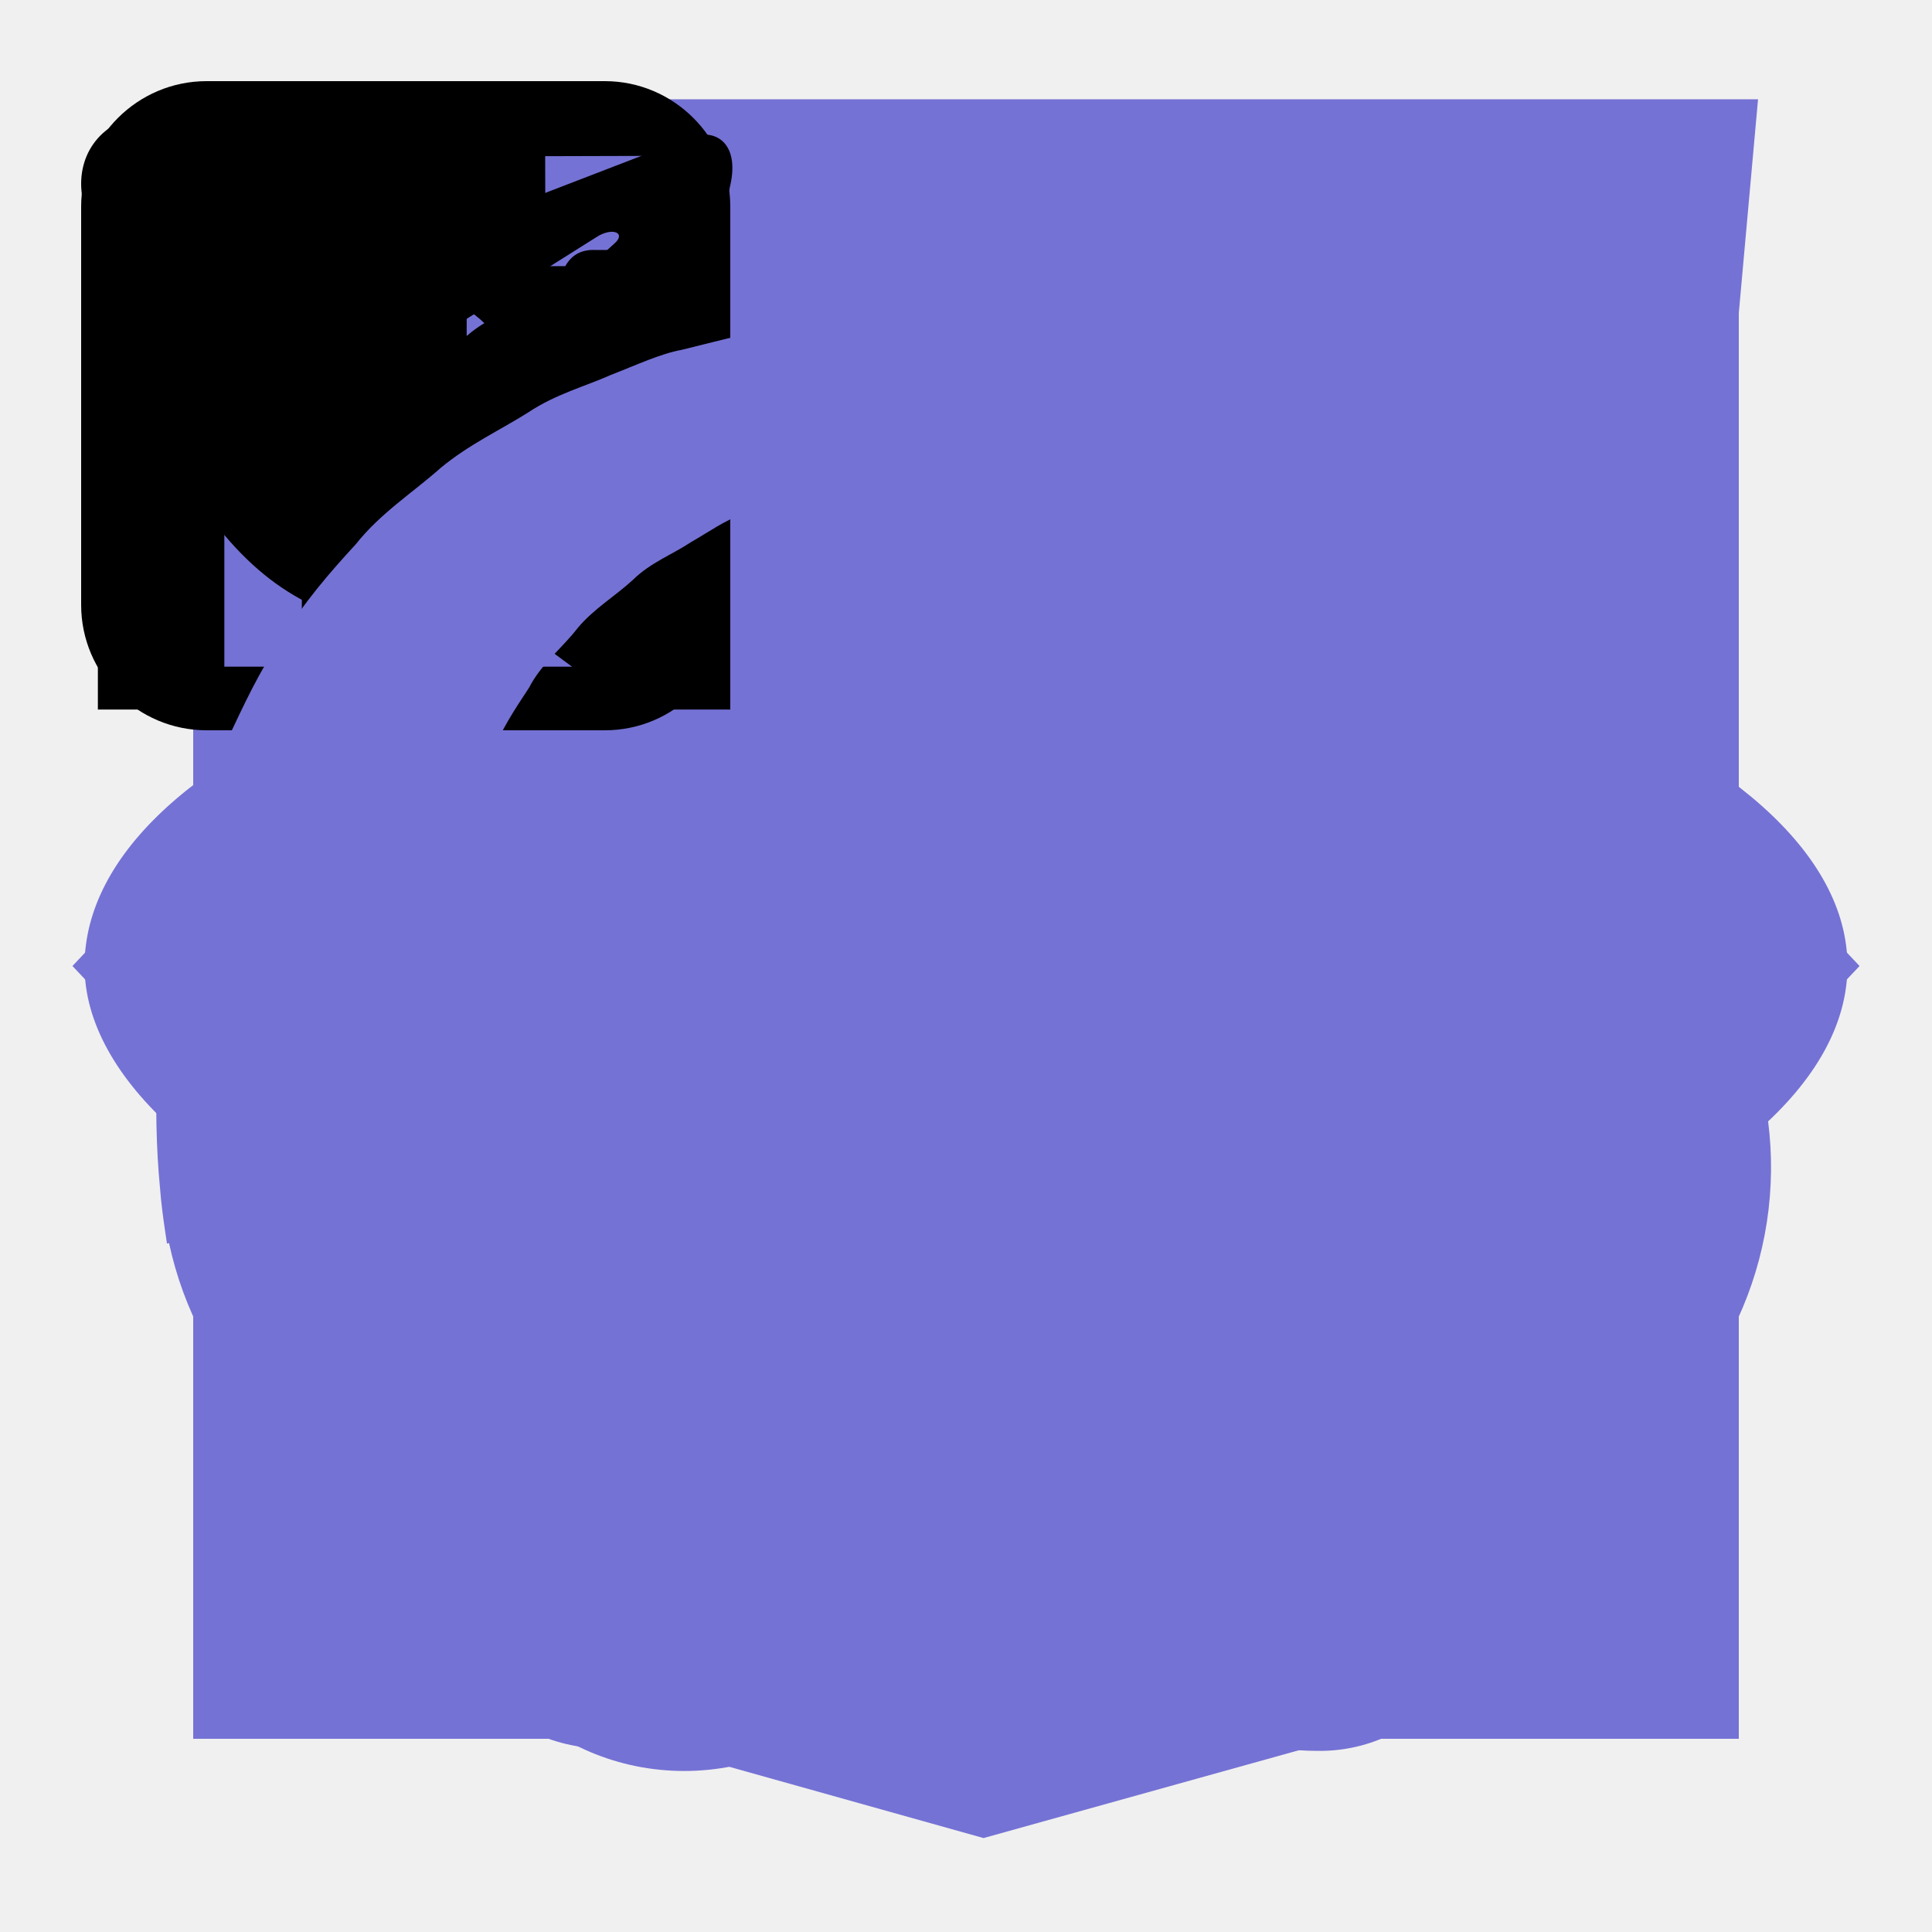
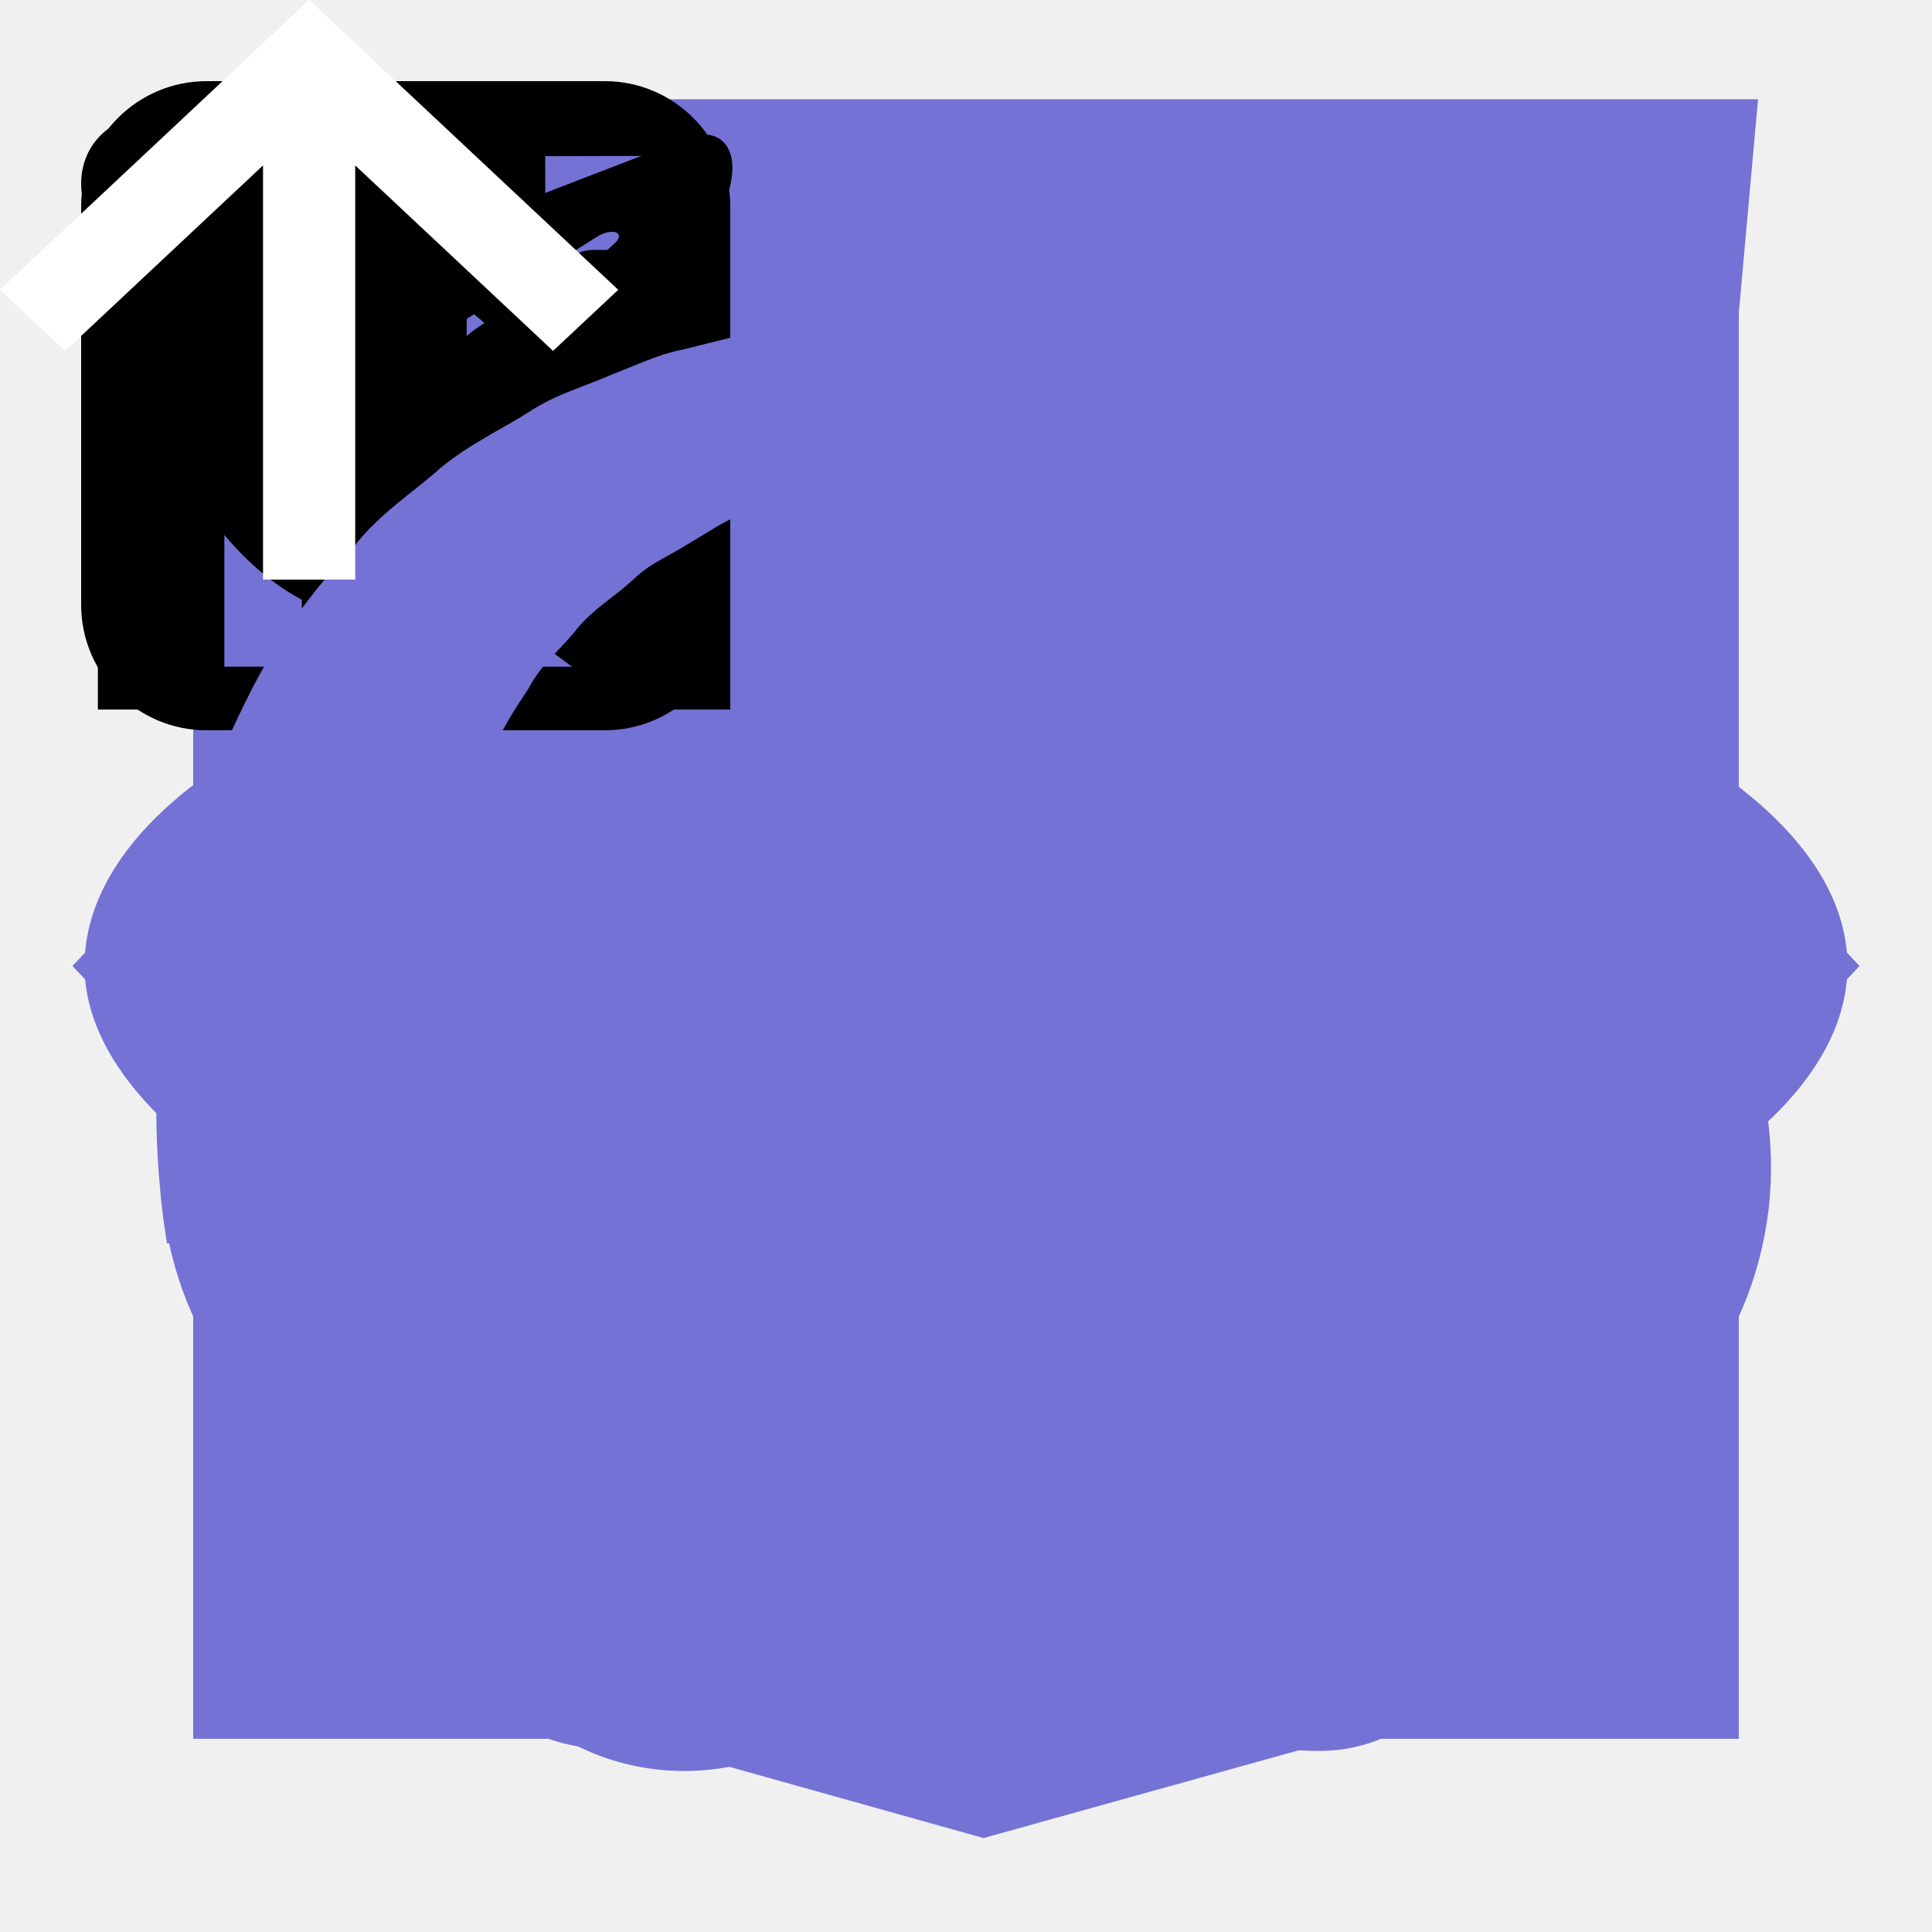
<svg xmlns="http://www.w3.org/2000/svg" width="50" height="50" viewBox="0 0 50 50" fill="none">
  <g id="code">
    <path fill-rule="evenodd" clip-rule="evenodd" d="M18.312 42.065L27.262 6.688L31.438 7.872L22.488 43.312L18.312 42.065Z" fill="#7572D5" />
    <path fill-rule="evenodd" clip-rule="evenodd" d="M13.502 12.688L16.562 15.928L7.995 25L16.562 34.072L13.502 37.312L1.875 25L13.502 12.688Z" fill="#7572D5" />
    <path fill-rule="evenodd" clip-rule="evenodd" d="M36.498 12.688L33.438 15.928L42.005 25L33.438 34.072L36.498 37.312L48.125 25L36.498 12.688Z" fill="#7572D5" />
  </g>
  <g id="css">
    <path d="M38.051 10.844L12.946 10.838L13.351 15.755L32.638 15.758L32.152 20.85H19.503L19.961 25.674H31.736L31.039 32.281L25.497 33.789L19.866 32.27L19.508 28.313H14.536L15.088 35.541L25.497 38.734L35.731 35.865L38.049 10.845L38.051 10.844ZM5.498 2.569H45.498L41.86 43L25.454 47.569L9.14 42.997L5.498 2.569Z" fill="#7572D5" />
  </g>
  <g id="figma">
    <path d="M17.708 4.167C14.257 4.167 11.458 6.965 11.458 10.417C11.458 13.868 14.257 16.667 17.708 16.667H32.292C35.743 16.667 38.542 13.868 38.542 10.417C38.542 6.965 35.743 4.167 32.292 4.167H17.708Z" fill="#7572D5" />
    <path d="M32.292 18.75C28.84 18.75 26.042 21.548 26.042 25C26.042 28.452 28.84 31.25 32.292 31.25C35.744 31.25 38.542 28.452 38.542 25C38.542 21.548 35.744 18.75 32.292 18.75Z" fill="#7572D5" />
    <path d="M11.458 25C11.458 21.548 14.257 18.75 17.708 18.75H23.958V31.25H17.708C14.257 31.25 11.458 28.452 11.458 25Z" fill="#7572D5" />
    <path d="M17.708 33.333C14.257 33.333 11.458 36.132 11.458 39.583C11.458 43.035 14.257 45.833 17.708 45.833C21.16 45.833 23.958 43.035 23.958 39.583V33.333H17.708Z" fill="#7572D5" />
  </g>
  <g id="react">
    <g clip-path="url(#clip0_20_1854)">
      <path d="M47.812 25C47.812 22.083 44.688 19.375 39.479 17.5L38.542 17.188V16.771C39.688 11.042 38.854 6.771 36.25 5.208C33.646 3.646 29.792 5.104 25.625 8.75L25 9.375L24.792 9.167H24.583C20.312 5.208 16.146 3.854 13.542 5.312C10.938 6.771 10.208 10.833 11.25 16.146C11.36 16.484 11.43 16.833 11.458 17.188L10.312 17.604C5.208 19.375 2.188 22.083 2.188 25C2.188 27.917 5.521 30.833 10.729 32.708L11.458 32.917C11.33 33.285 11.259 33.672 11.25 34.062C10.208 39.271 11.146 43.229 13.542 44.688C15.938 46.146 20.312 44.792 24.479 41.146L25.104 40.625L25.938 41.458C28.854 43.958 31.771 45.312 34.062 45.312C34.871 45.331 35.667 45.114 36.354 44.688C38.958 43.229 39.896 38.958 38.75 33.542V33.333C38.705 33.162 38.67 32.988 38.646 32.812H38.958C44.479 30.833 47.812 28.021 47.812 25ZM44.792 25C44.792 26.25 42.5 28.438 38.021 29.896H37.812C37.266 28.22 36.605 26.584 35.833 25C36.562 23.333 37.188 21.667 37.708 20.104L38.542 20.312C42.708 21.771 44.792 23.75 44.792 25ZM27.917 39.167L27.083 38.542C28.276 37.22 29.389 35.829 30.417 34.375L35.729 33.542C35.833 33.75 35.833 33.958 35.938 34.062C36.309 35.949 36.379 37.883 36.146 39.792C35.999 40.705 35.561 41.545 34.896 42.188C33.854 42.812 31.042 41.979 27.917 39.167ZM26.562 34.583L25.104 36.458L23.438 34.583H26.562ZM12.292 20C12.815 21.717 13.477 23.39 14.271 25C13.476 26.646 12.815 28.353 12.292 30.104L11.667 29.896C9.843 29.32 8.145 28.401 6.667 27.188C6.284 26.945 5.956 26.626 5.705 26.249C5.454 25.872 5.284 25.447 5.208 25C5.208 23.75 7.292 21.771 11.25 20.417L12.292 20ZM23.438 15.417L25 13.646L26.562 15.417H23.438ZM34.896 7.812C36.042 8.437 36.667 11.562 35.729 16.146C35.734 16.202 35.727 16.259 35.709 16.313C35.691 16.366 35.663 16.416 35.625 16.458L30.417 15.625C29.389 14.171 28.276 12.78 27.083 11.458L27.708 10.938C31.042 8.021 33.75 7.187 34.896 7.812ZM17.5 18.854L16.667 20.208L15.938 21.562C15.625 20.833 15.417 20.104 15.104 19.271L17.5 18.854ZM15.104 30.729C15.417 30 15.625 29.271 15.938 28.438L16.667 29.792L17.5 31.146L15.104 30.729ZM32.5 25C31.97 26.142 31.379 27.255 30.729 28.333C30.104 29.479 29.375 30.521 28.75 31.562H21.25C20.521 30.417 19.792 29.375 19.271 28.333C18.616 27.258 18.025 26.145 17.5 25C18.005 23.846 18.597 22.732 19.271 21.667C19.869 20.587 20.53 19.544 21.25 18.542C23.746 18.333 26.254 18.333 28.75 18.542C29.479 19.583 30.104 20.625 30.729 21.667C31.403 22.732 31.995 23.846 32.5 25ZM33.333 20.208L32.5 18.854L34.896 19.375C34.664 20.121 34.386 20.851 34.062 21.562L33.333 20.208ZM32.5 31.146L33.333 29.792L34.062 28.333L35 30.729L32.5 31.146ZM22.812 11.354H22.917L19.583 15.521L14.375 16.354C14.271 16.042 14.271 15.833 14.167 15.521C13.333 11.25 13.958 8.333 15 7.812C15.277 7.631 15.61 7.557 15.938 7.604C17.396 7.604 19.896 8.646 22.708 11.146L22.812 11.354ZM14.167 34.583C14.186 34.262 14.256 33.945 14.375 33.646L19.688 34.375C20.689 35.848 21.803 37.241 23.021 38.542L22.812 38.75L22.604 38.958C21.184 40.274 19.521 41.3 17.708 41.979C17.311 42.187 16.875 42.313 16.427 42.349C15.98 42.385 15.53 42.33 15.104 42.188C13.958 41.562 13.333 38.75 14.167 34.583Z" fill="#7572D5" />
      <path d="M25 20.417C24.089 20.396 23.193 20.647 22.426 21.138C21.659 21.629 21.055 22.337 20.692 23.173C20.329 24.008 20.223 24.933 20.388 25.828C20.553 26.724 20.981 27.551 21.618 28.202C22.255 28.854 23.071 29.301 23.963 29.486C24.855 29.672 25.781 29.587 26.625 29.243C27.468 28.9 28.191 28.313 28.699 27.557C29.207 26.801 29.479 25.911 29.479 25C29.48 23.802 29.011 22.652 28.174 21.795C27.337 20.939 26.197 20.444 25 20.417Z" fill="#7572D5" />
    </g>
    <defs>
      <clipPath id="clip0_20_1854">
        <rect width="50" height="50" fill="white" />
      </clipPath>
    </defs>
  </g>
  <g id="styledComponents">
    <path d="M37.259 6.25L36.989 7.65C36.571 10.302 36.722 11.061 37.868 12.045L38.975 12.955L37.829 18.03C37.144 21.059 36.304 23.597 35.771 24.431C35.313 25.15 34.78 26.21 34.664 26.779C34.473 27.459 33.825 28.143 32.833 28.748C31.958 29.242 30.238 30.566 29.02 31.629C28.047 32.499 27.377 33.033 27.013 33.262L25.823 34.196C25.442 34.805 25.225 35.295 25.142 35.667C25.059 36.05 25.106 36.304 25.229 36.49C25.348 36.669 25.553 36.795 25.834 36.874C26.167 36.951 26.51 36.979 26.851 36.956C27.622 36.904 28.386 36.769 29.128 36.555C29.381 36.487 29.579 36.422 29.752 36.365C30.019 36.039 30.635 35.424 31.727 34.353C34.625 31.515 35.731 29.961 34.589 30.38C34.167 30.53 34.358 30.151 35.082 29.392C36.61 27.914 37.486 25.68 39.317 18.675C40.766 13.144 40.766 13.066 41.833 13.066C42.334 13.066 43.75 13.152 43.75 13.152V6.25H40.499H37.259ZM24.422 18.081C23.369 18.073 21.106 19.666 14.33 25.161C14.038 25.852 14.013 26.328 14.146 26.636C14.233 26.847 14.392 26.994 14.611 27.101C14.828 27.209 15.109 27.273 15.419 27.298C16.035 27.352 16.763 27.255 17.35 27.141L17.747 27.051C17.883 26.87 18.061 26.725 18.266 26.629C18.684 26.4 20.439 24.81 22.194 23.106C25.283 19.999 26.007 18.596 24.75 18.142C24.646 18.101 24.533 18.08 24.422 18.081ZM32.336 20.239C31.41 20.264 29.741 21.331 26.883 23.597C25.449 24.753 24.541 25.376 24.054 25.505L22.165 26.987C21.455 28.275 21.351 29.074 21.538 29.514C21.585 29.622 21.653 29.721 21.739 29.803C21.824 29.886 21.925 29.95 22.036 29.994C22.311 30.102 22.605 30.156 22.901 30.155C23.608 30.147 24.311 30.045 24.991 29.85C25.345 29.756 25.695 29.646 26.04 29.521L26.144 29.478L26.335 29.378C26.696 28.916 27.525 28.046 28.563 27.044C31.842 23.901 33.518 21.667 33.176 20.833C33.021 20.429 32.754 20.225 32.336 20.239ZM23.6 24.105C23.333 24.134 22.735 24.592 21.657 25.53C20.1 26.897 18.403 27.685 17.815 27.334C17.679 27.364 17.542 27.393 17.404 27.42C16.806 27.538 16.06 27.635 15.393 27.581C15.079 27.562 14.771 27.485 14.485 27.355C14.215 27.233 14 27.016 13.88 26.747C13.746 26.425 13.746 26.024 13.898 25.512L11.555 27.423L6.254 31.78V38.842L23.625 25.251C23.622 25.102 23.641 24.953 23.683 24.81C23.816 24.331 23.809 24.087 23.6 24.109V24.105ZM31.075 26.392C30.811 26.392 30.372 26.761 29.669 27.502C28.714 28.515 27.211 29.496 26.415 29.696L26.292 29.761C26.161 29.814 26.029 29.865 25.896 29.911C25.679 29.983 25.398 30.069 25.074 30.155C24.425 30.33 23.618 30.491 22.897 30.473C22.557 30.473 22.221 30.407 21.906 30.28C21.609 30.159 21.372 29.927 21.243 29.636C21.034 29.138 21.117 28.44 21.574 27.448L6.25 39.437V43.75H12.982L27.262 32.61C27.633 32.202 28.191 31.644 28.945 30.946C30.963 29.088 31.421 28.447 31.421 27.499C31.421 26.761 31.338 26.389 31.075 26.389V26.392ZM34.473 33.373L33.251 34.583C32.567 35.227 31.345 36.022 30.509 36.362L30.343 36.433L30.332 36.451L30.296 36.487C30.264 36.512 30.249 36.516 30.224 36.526C29.89 36.652 29.551 36.763 29.208 36.859C28.444 37.08 27.659 37.218 26.865 37.271C26.49 37.295 26.113 37.262 25.748 37.174C25.431 37.105 25.151 36.921 24.962 36.659C24.789 36.394 24.739 36.039 24.836 35.603C24.913 35.292 25.028 34.991 25.178 34.708L13.656 43.75H28.981L30.811 41.667C33.327 38.753 34.473 36.669 34.473 34.887V33.373Z" fill="#7572D5" />
  </g>
  <g id="typeScript">
    <path d="M5 25V45H45V5H5V25ZM37.235 23.407C38.252 23.66 39.025 24.112 39.737 24.848C40.105 25.242 40.652 25.958 40.695 26.132C40.708 26.182 38.968 27.348 37.915 28.003C37.877 28.028 37.723 27.863 37.553 27.61C37.037 26.86 36.498 26.537 35.673 26.48C34.46 26.397 33.68 27.032 33.687 28.092C33.676 28.352 33.734 28.611 33.857 28.842C34.123 29.393 34.62 29.725 36.173 30.397C39.038 31.63 40.263 32.442 41.025 33.597C41.875 34.885 42.067 36.943 41.488 38.473C40.855 40.137 39.28 41.267 37.063 41.64C36.378 41.762 34.753 41.743 34.017 41.61C32.41 41.323 30.887 40.53 29.947 39.488C29.578 39.083 28.86 38.022 28.905 37.947C28.923 37.92 29.088 37.818 29.272 37.712C29.452 37.61 30.123 37.222 30.758 36.853L31.908 36.187L32.15 36.543C32.487 37.057 33.222 37.762 33.667 37.997C34.943 38.67 36.695 38.575 37.558 37.8C37.732 37.654 37.869 37.469 37.96 37.261C38.05 37.053 38.092 36.827 38.08 36.6C38.08 36.137 38.022 35.933 37.78 35.583C37.47 35.14 36.835 34.767 35.032 33.983C32.968 33.095 32.08 32.543 31.267 31.667C30.759 31.088 30.384 30.405 30.168 29.667C30.017 29.102 29.978 27.685 30.098 27.115C30.523 25.12 32.028 23.732 34.2 23.318C34.905 23.185 36.543 23.235 37.235 23.407ZM27.845 25.077L27.858 26.715H22.65V41.508H18.967V26.715H13.763V25.108C13.763 24.218 13.782 23.475 13.807 23.458C13.827 23.432 16.995 23.418 20.835 23.425L27.827 23.445L27.845 25.077Z" fill="#7572D5" />
  </g>
  <g id="vk">
    <path d="M18.17 13.994C17.804 13.539 17.388 13.131 16.986 12.737C16.843 12.597 16.695 12.452 16.553 12.308C16.144 11.893 16.129 11.738 16.453 11.267C16.677 10.942 16.915 10.617 17.144 10.303C17.353 10.018 17.568 9.724 17.775 9.428L17.817 9.367C18.212 8.801 18.62 8.216 18.837 7.51C18.894 7.324 18.953 7.05 18.817 6.82C18.682 6.591 18.419 6.522 18.234 6.489C18.142 6.473 18.051 6.471 17.966 6.471L15.381 6.469L15.36 6.468C14.969 6.468 14.705 6.659 14.554 7.052C14.41 7.427 14.252 7.827 14.071 8.207C13.712 8.963 13.255 9.834 12.595 10.561L12.567 10.592C12.489 10.679 12.4 10.777 12.336 10.777C12.326 10.777 12.315 10.775 12.303 10.771C12.166 10.716 12.074 10.373 12.079 10.213C12.079 10.211 12.079 10.209 12.079 10.206L12.077 7.111C12.077 7.1 12.076 7.089 12.075 7.078C12.009 6.575 11.863 6.262 11.313 6.15C11.298 6.147 11.283 6.146 11.268 6.146H8.581C8.143 6.146 7.901 6.33 7.675 6.606C7.613 6.68 7.486 6.834 7.549 7.02C7.613 7.209 7.821 7.25 7.889 7.263C8.225 7.329 8.415 7.542 8.468 7.915C8.562 8.561 8.574 9.251 8.505 10.087C8.485 10.319 8.447 10.498 8.385 10.651C8.37 10.687 8.318 10.804 8.266 10.804C8.249 10.804 8.201 10.797 8.112 10.734C7.904 10.586 7.751 10.375 7.574 10.114C6.969 9.228 6.461 8.252 6.021 7.129C5.858 6.716 5.553 6.485 5.163 6.478C4.734 6.471 4.345 6.468 3.974 6.468C3.569 6.468 3.193 6.472 2.826 6.48C2.512 6.486 2.295 6.583 2.181 6.77C2.066 6.957 2.074 7.203 2.203 7.5C3.237 9.883 4.175 11.615 5.243 13.117C5.992 14.168 6.743 14.896 7.607 15.407C8.517 15.946 9.536 16.208 10.724 16.208C10.858 16.208 10.998 16.205 11.138 16.198C11.828 16.163 12.084 15.904 12.116 15.208C12.132 14.852 12.169 14.479 12.338 14.161C12.444 13.961 12.544 13.961 12.576 13.961C12.639 13.961 12.717 13.991 12.801 14.047C12.951 14.148 13.08 14.284 13.186 14.403C13.285 14.516 13.383 14.63 13.482 14.745C13.694 14.991 13.913 15.246 14.143 15.487C14.645 16.016 15.197 16.249 15.832 16.198H18.202C18.207 16.198 18.212 16.198 18.218 16.198C18.454 16.182 18.658 16.046 18.779 15.825C18.928 15.552 18.925 15.204 18.771 14.893C18.596 14.541 18.369 14.241 18.17 13.994Z" fill="currentColor" />
  </g>
  <g id="telegram">
    <path d="M18.906 4.764L16.37 16.721C16.179 17.564 15.68 17.774 14.972 17.377L11.108 14.53L9.245 16.323C9.038 16.53 8.866 16.702 8.468 16.702L8.746 12.768L15.905 6.299C16.217 6.022 15.838 5.867 15.422 6.145L6.571 11.719L2.76 10.526C1.932 10.267 1.917 9.697 2.933 9.299L17.837 3.557C18.527 3.299 19.131 3.71 18.906 4.764Z" fill="currentColor" />
  </g>
  <g id="linkedin">
    <path d="M5.806 7.886H2.533V18.363H5.806V7.886Z" fill="currentColor" />
    <path d="M4.101 2.94C2.894 2.94 2.1 3.721 2.1 4.757C2.1 5.774 2.868 6.574 4.055 6.574H4.081C5.314 6.574 6.082 5.768 6.075 4.757C6.049 3.721 5.308 2.94 4.101 2.94Z" fill="currentColor" />
    <path d="M14.748 7.788C12.871 7.788 11.697 8.811 11.481 9.533V7.886H7.801C7.847 8.759 7.801 18.363 7.801 18.363H11.481V12.701C11.481 12.38 11.468 12.065 11.559 11.842C11.809 11.212 12.353 10.556 13.331 10.556C14.61 10.556 15.187 11.527 15.187 12.944V18.363H18.9V12.537C18.9 9.297 17.076 7.788 14.748 7.788Z" fill="currentColor" />
  </g>
  <g id="instagram">
    <path d="M15.652 2.1H5.348C3.557 2.1 2.1 3.556 2.1 5.347V8.778V15.653C2.1 17.444 3.557 18.9 5.348 18.9H15.652C17.443 18.9 18.9 17.444 18.9 15.653V8.771V5.341C18.893 3.556 17.437 2.1 15.652 2.1ZM16.583 4.035H16.957V4.403V6.882L14.116 6.889L14.109 4.042L16.583 4.035ZM8.098 8.771C8.636 8.03 9.509 7.538 10.493 7.538C11.478 7.538 12.351 8.024 12.889 8.771C13.243 9.257 13.447 9.854 13.447 10.497C13.447 12.124 12.121 13.455 10.487 13.455C8.853 13.455 7.54 12.124 7.54 10.497C7.54 9.854 7.75 9.257 8.098 8.771ZM17.259 15.646C17.259 16.532 16.538 17.253 15.652 17.253H5.348C4.463 17.253 3.741 16.532 3.741 15.646V8.771H6.247C6.031 9.303 5.906 9.887 5.906 10.497C5.906 13.029 7.967 15.089 10.5 15.089C13.033 15.089 15.094 13.029 15.094 10.497C15.094 9.887 14.969 9.303 14.752 8.771H17.259V15.646Z" fill="currentColor" />
  </g>
  <g id="quote">
    <path d="M13.542 20.833C13.077 20.833 12.631 20.904 12.188 20.969C12.331 20.485 12.479 19.994 12.717 19.552C12.954 18.91 13.325 18.354 13.694 17.794C14.002 17.188 14.546 16.777 14.946 16.258C15.365 15.754 15.935 15.419 16.387 15C16.831 14.562 17.413 14.344 17.875 14.035C18.358 13.758 18.779 13.452 19.229 13.306L20.352 12.844L21.34 12.433L20.329 8.396L19.085 8.696C18.688 8.796 18.202 8.912 17.65 9.052C17.085 9.156 16.483 9.442 15.812 9.702C15.15 9.998 14.383 10.198 13.671 10.673C12.954 11.127 12.127 11.506 11.398 12.115C10.692 12.742 9.84 13.285 9.21 14.083C8.523 14.829 7.844 15.613 7.317 16.504C6.706 17.354 6.292 18.288 5.854 19.21C5.458 20.133 5.14 21.077 4.879 21.994C4.385 23.831 4.165 25.577 4.079 27.071C4.008 28.567 4.05 29.81 4.138 30.71C4.169 31.135 4.227 31.548 4.269 31.833L4.321 32.183L4.375 32.171C4.746 33.902 5.599 35.492 6.835 36.759C8.072 38.025 9.642 38.915 11.364 39.327C13.085 39.738 14.888 39.654 16.564 39.083C18.24 38.512 19.72 37.479 20.832 36.103C21.945 34.726 22.646 33.063 22.853 31.305C23.06 29.547 22.765 27.766 22.002 26.169C21.24 24.571 20.04 23.223 18.543 22.278C17.046 21.334 15.312 20.833 13.542 20.833ZM36.458 20.833C35.994 20.833 35.548 20.904 35.104 20.969C35.248 20.485 35.396 19.994 35.633 19.552C35.871 18.91 36.242 18.354 36.61 17.794C36.919 17.188 37.462 16.777 37.862 16.258C38.281 15.754 38.852 15.419 39.304 15C39.748 14.562 40.329 14.344 40.792 14.035C41.275 13.758 41.696 13.452 42.146 13.306L43.269 12.844L44.256 12.433L43.246 8.396L42.002 8.696C41.604 8.796 41.119 8.912 40.567 9.052C40.002 9.156 39.4 9.442 38.729 9.702C38.069 10 37.3 10.198 36.587 10.675C35.871 11.129 35.044 11.508 34.315 12.117C33.608 12.744 32.756 13.287 32.127 14.083C31.44 14.829 30.76 15.613 30.233 16.504C29.623 17.354 29.208 18.288 28.771 19.21C28.375 20.133 28.056 21.077 27.796 21.994C27.302 23.831 27.081 25.577 26.996 27.071C26.925 28.567 26.967 29.81 27.054 30.71C27.085 31.135 27.144 31.548 27.185 31.833L27.238 32.183L27.292 32.171C27.662 33.902 28.515 35.492 29.752 36.759C30.989 38.025 32.559 38.915 34.281 39.327C36.002 39.738 37.805 39.654 39.481 39.083C41.156 38.512 42.636 37.479 43.749 36.103C44.862 34.726 45.563 33.063 45.77 31.305C45.977 29.547 45.682 27.766 44.919 26.169C44.156 24.571 42.957 23.223 41.46 22.278C39.962 21.334 38.228 20.833 36.458 20.833Z" fill="#7572D5" />
  </g>
+   <g id="toTop">
+     <path d="M6.807 4.281V15H9.193V4.281L14.313 9.081L16 7.5L8 0L0 7.5L1.687 9.081L6.807 4.281Z" fill="white" />
+   </g>
</svg>
